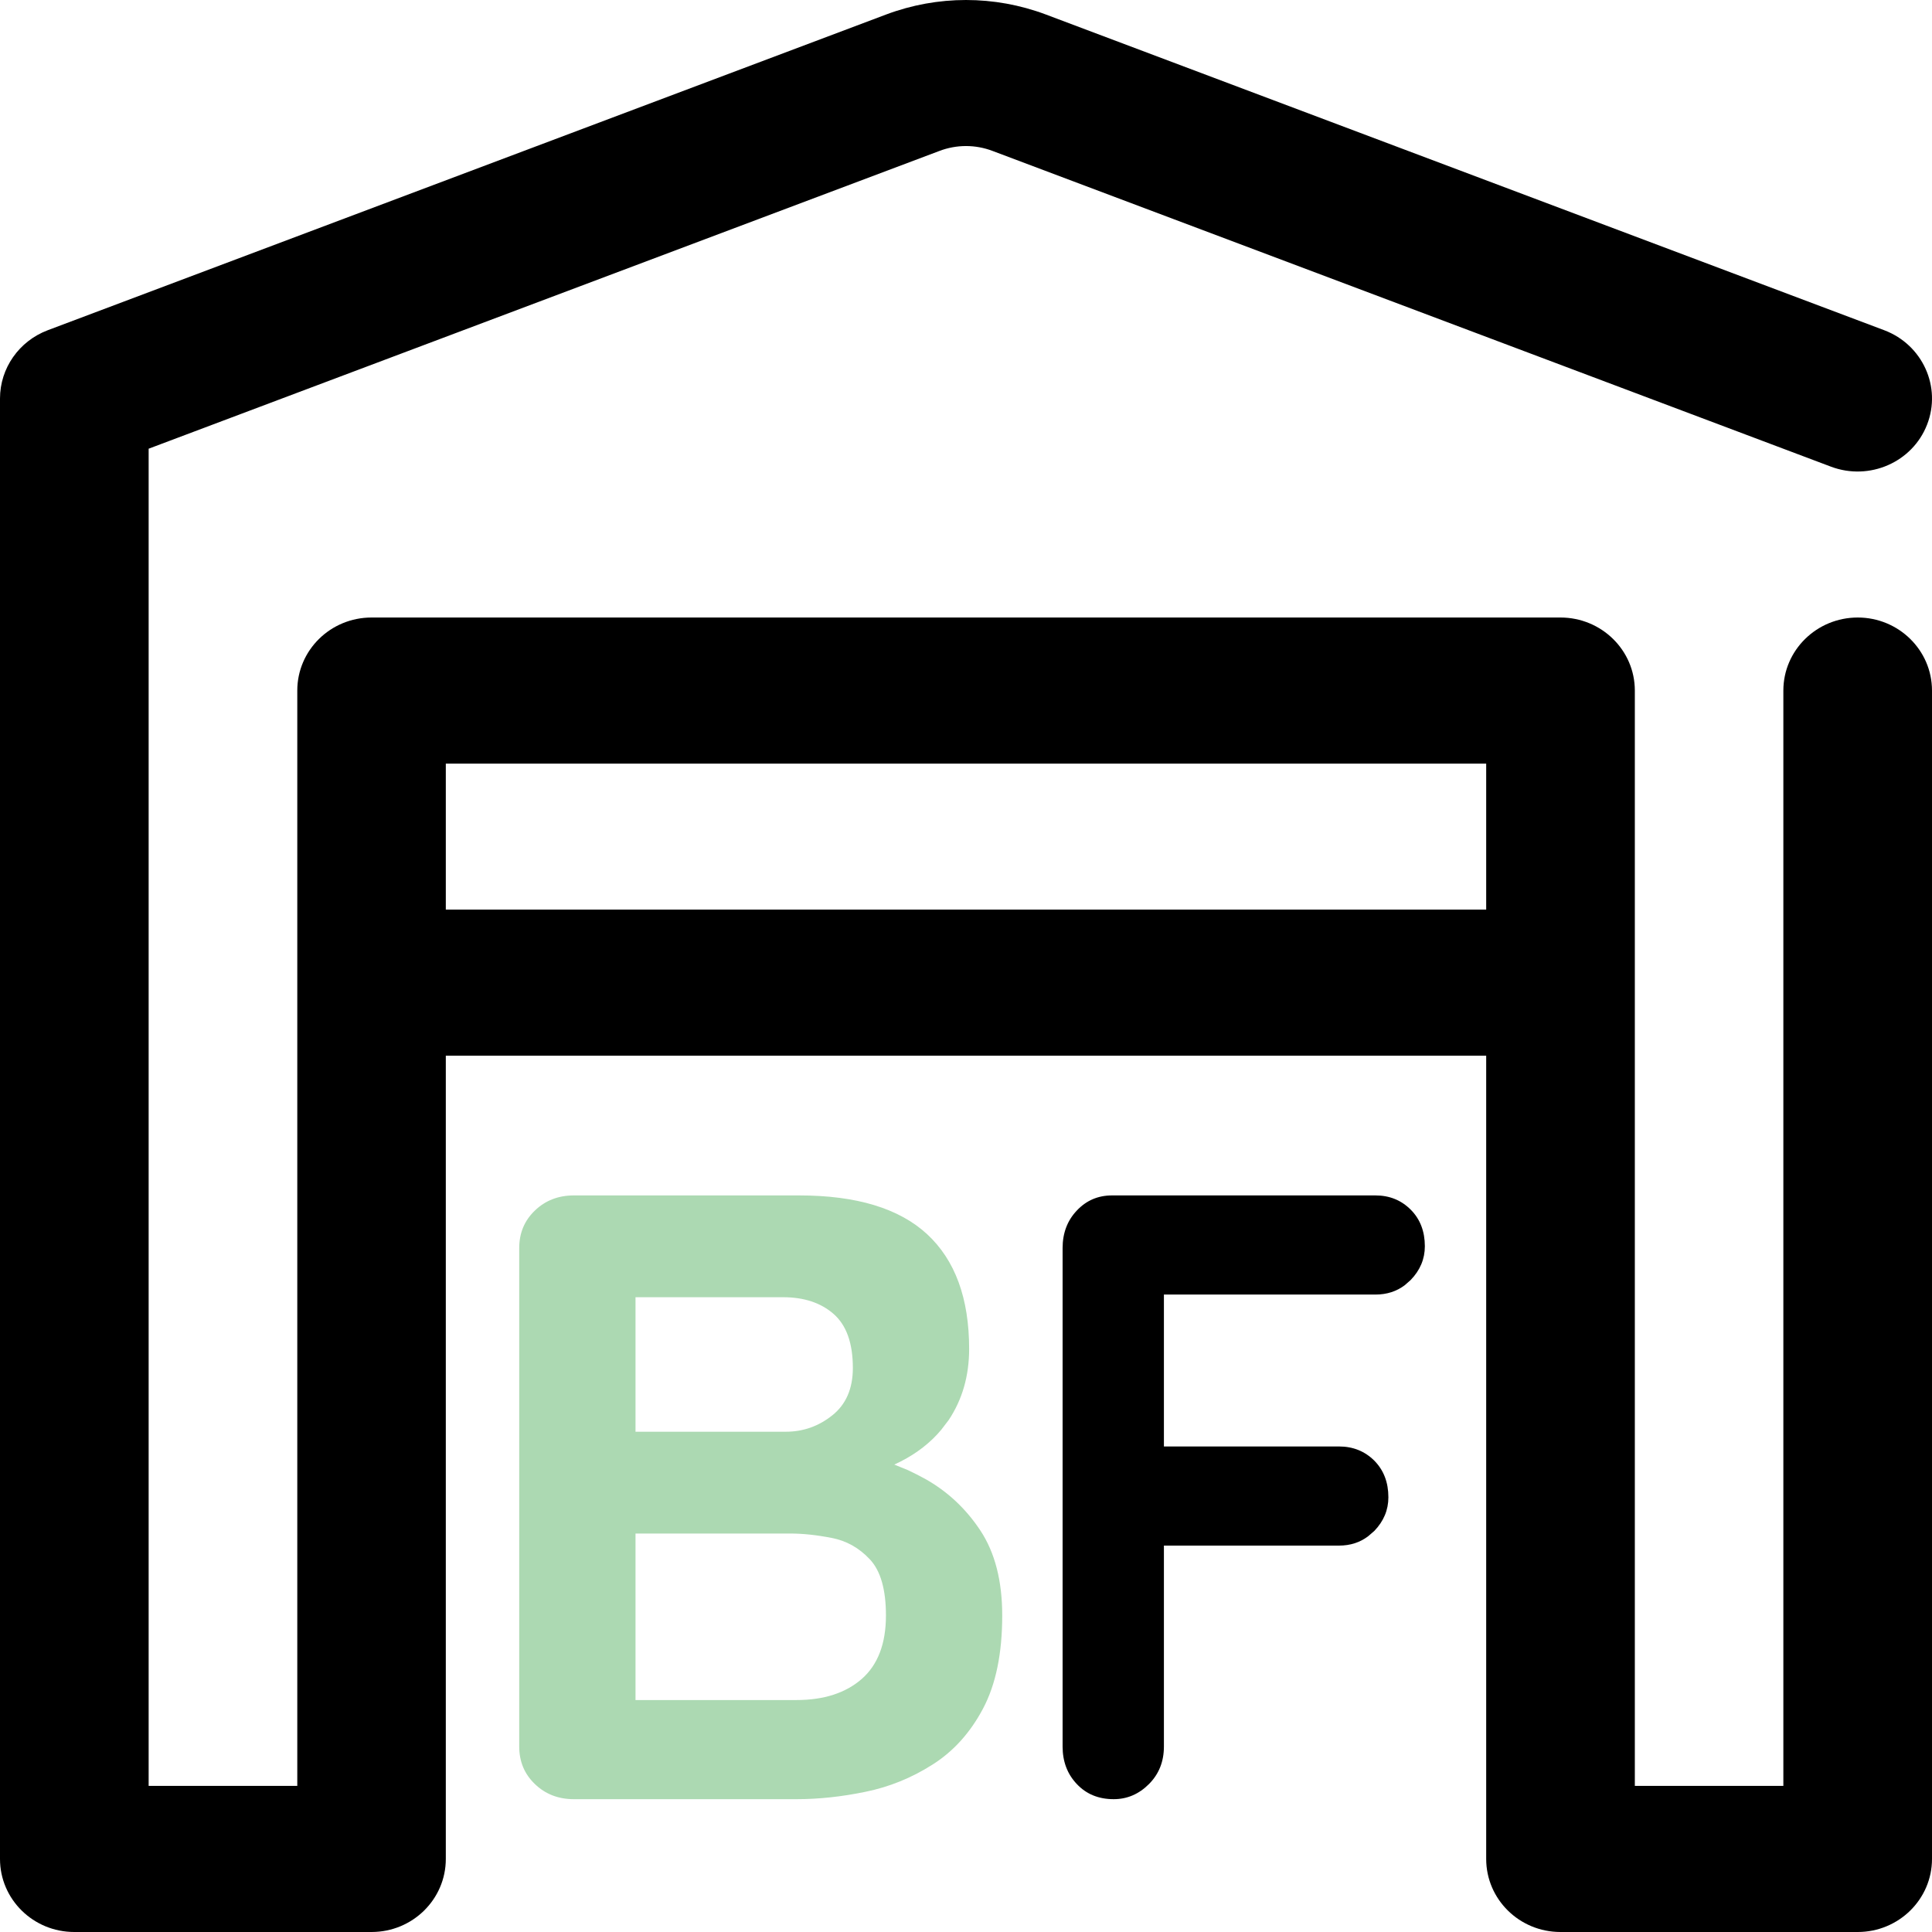
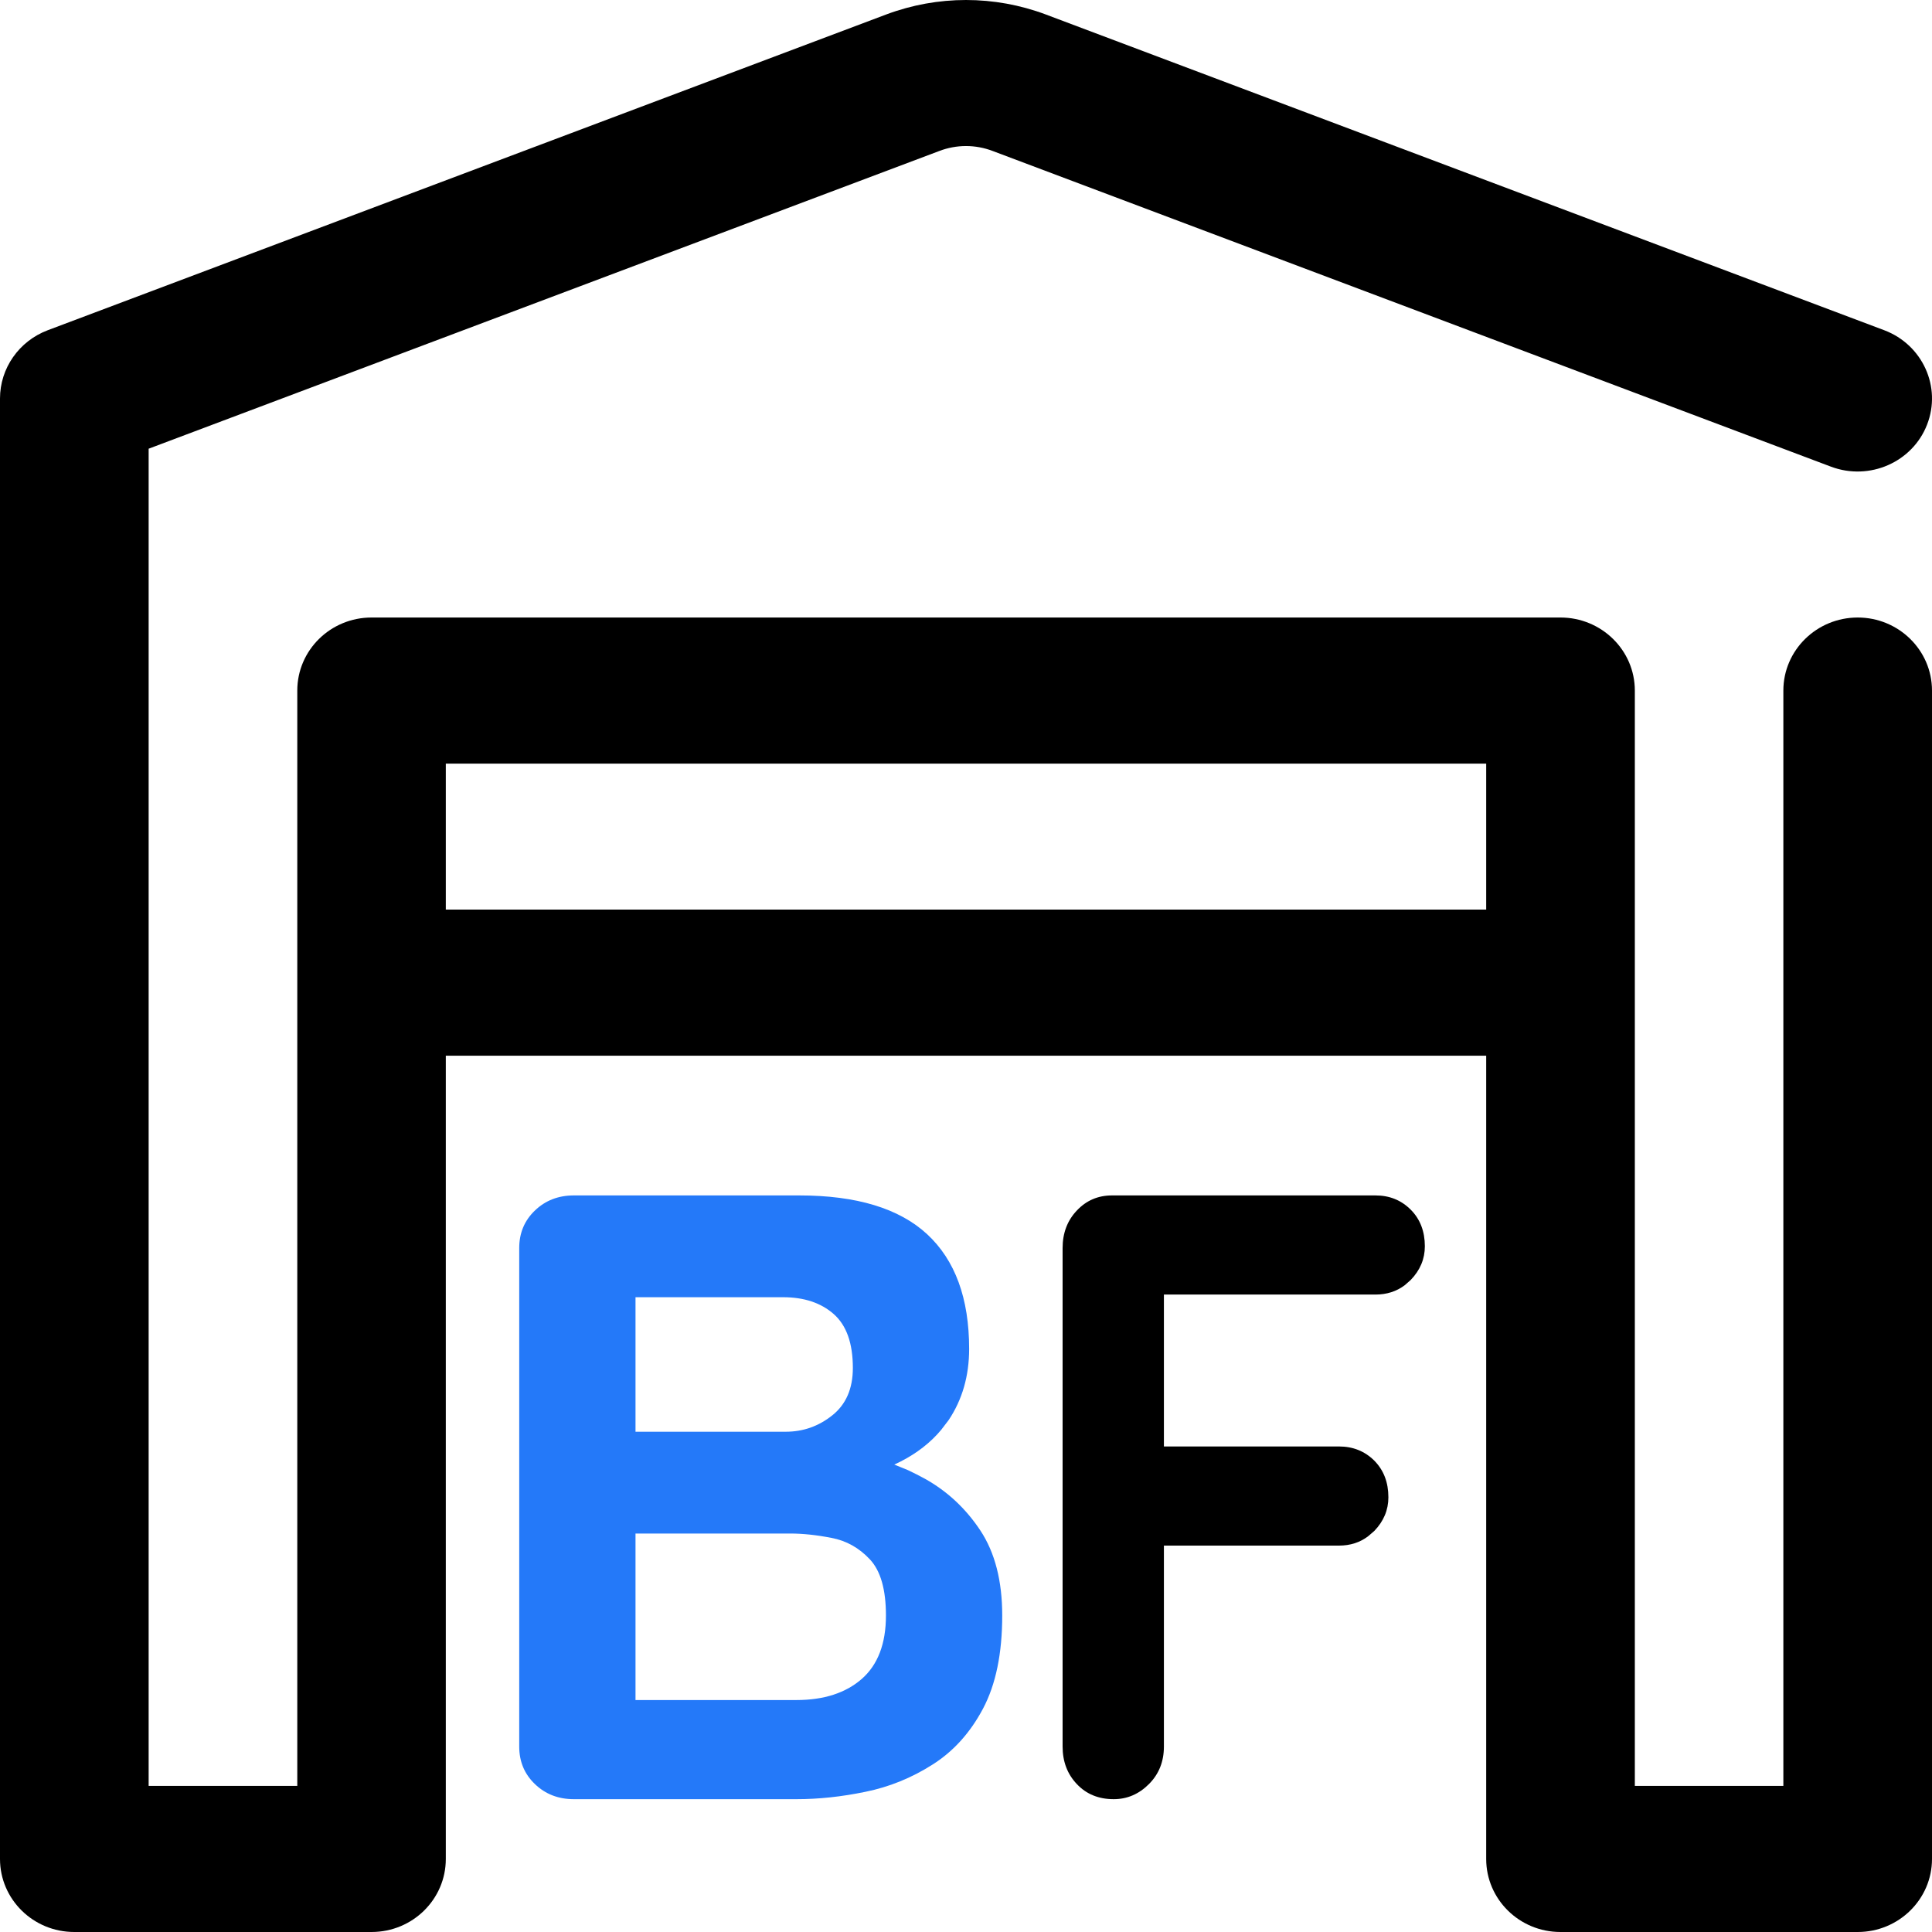
<svg xmlns="http://www.w3.org/2000/svg" width="16" height="16" viewBox="0 0 16 16" fill="none">
  <path fill-rule="evenodd" clip-rule="evenodd" d="M3.692 8.743V15.395C3.692 15.729 3.417 16 3.077 16H0.615C0.275 16 0 15.729 0 15.395V3.3C0 3.05 0.157 2.825 0.395 2.735C0.395 2.735 5.749 0.719 7.339 0.12C7.765 -0.04 8.235 -0.04 8.661 0.12C10.251 0.719 15.605 2.735 15.605 2.735C15.922 2.855 16.081 3.205 15.959 3.517C15.838 3.828 15.482 3.984 15.164 3.865C15.164 3.865 9.811 1.849 8.22 1.25C8.078 1.196 7.922 1.196 7.78 1.25L1.231 3.716V14.79H2.462V5.719C2.462 5.385 2.737 5.114 3.077 5.114H12.923C13.263 5.114 13.539 5.385 13.539 5.719V14.79H14.769V5.719C14.769 5.385 15.045 5.114 15.385 5.114C15.724 5.114 16 5.385 16 5.719V15.395C16 15.729 15.724 16 15.385 16H12.923C12.583 16 12.308 15.729 12.308 15.395V8.743H3.692ZM12.308 7.533V6.324H3.692V7.533H12.308Z" fill="black" />
-   <path fill-rule="evenodd" clip-rule="evenodd" d="M6.596 14.9C6.779 14.9 6.969 14.88 7.167 14.839C7.364 14.799 7.549 14.724 7.722 14.614C7.895 14.505 8.035 14.35 8.141 14.15C8.247 13.95 8.3 13.693 8.3 13.379C8.3 13.093 8.24 12.858 8.119 12.675C7.998 12.492 7.844 12.349 7.659 12.246C7.613 12.221 7.566 12.197 7.519 12.175L7.406 12.129L7.458 12.104C7.595 12.034 7.707 11.946 7.794 11.842L7.856 11.761C7.969 11.592 8.026 11.395 8.026 11.171C8.026 10.752 7.91 10.436 7.678 10.221C7.446 10.007 7.093 9.9 6.619 9.9H4.752C4.624 9.9 4.516 9.942 4.43 10.025C4.343 10.108 4.3 10.212 4.3 10.336V14.464C4.3 14.588 4.343 14.692 4.43 14.775C4.516 14.858 4.624 14.9 4.752 14.9H6.596ZM5.263 10.743H6.485C6.658 10.743 6.798 10.789 6.904 10.882C7.01 10.975 7.063 11.124 7.063 11.329C7.063 11.5 7.006 11.631 6.893 11.721C6.779 11.812 6.651 11.857 6.507 11.857H5.263V10.743ZM6.544 12.7H5.263V14.079H6.596C6.824 14.079 7.004 14.02 7.137 13.904C7.27 13.787 7.337 13.612 7.337 13.379C7.337 13.164 7.293 13.009 7.204 12.914C7.115 12.819 7.009 12.759 6.885 12.736C6.762 12.712 6.648 12.7 6.544 12.7Z" fill="#ACD9B2" />
+   <path fill-rule="evenodd" clip-rule="evenodd" d="M6.596 14.9C6.779 14.9 6.969 14.88 7.167 14.839C7.364 14.799 7.549 14.724 7.722 14.614C7.895 14.505 8.035 14.35 8.141 14.15C8.247 13.95 8.3 13.693 8.3 13.379C8.3 13.093 8.24 12.858 8.119 12.675C7.998 12.492 7.844 12.349 7.659 12.246C7.613 12.221 7.566 12.197 7.519 12.175L7.406 12.129L7.458 12.104C7.595 12.034 7.707 11.946 7.794 11.842L7.856 11.761C7.969 11.592 8.026 11.395 8.026 11.171C8.026 10.752 7.91 10.436 7.678 10.221C7.446 10.007 7.093 9.9 6.619 9.9H4.752C4.624 9.9 4.516 9.942 4.43 10.025C4.343 10.108 4.3 10.212 4.3 10.336V14.464C4.3 14.588 4.343 14.692 4.43 14.775C4.516 14.858 4.624 14.9 4.752 14.9H6.596ZM5.263 10.743H6.485C6.658 10.743 6.798 10.789 6.904 10.882C7.01 10.975 7.063 11.124 7.063 11.329C7.063 11.5 7.006 11.631 6.893 11.721C6.779 11.812 6.651 11.857 6.507 11.857H5.263V10.743ZM6.544 12.7H5.263V14.079H6.596C6.824 14.079 7.004 14.02 7.137 13.904C7.27 13.787 7.337 13.612 7.337 13.379C7.337 13.164 7.293 13.009 7.204 12.914C7.115 12.819 7.009 12.759 6.885 12.736C6.762 12.712 6.648 12.7 6.544 12.7Z" fill="#2479f9" />
  <path d="M9.223 14.9C9.335 14.9 9.432 14.858 9.515 14.775C9.598 14.692 9.639 14.588 9.639 14.464V12.8H11.089C11.182 12.8 11.263 12.774 11.331 12.722L11.381 12.679C11.459 12.598 11.498 12.505 11.498 12.4C11.498 12.276 11.459 12.175 11.381 12.096C11.302 12.018 11.205 11.979 11.089 11.979H9.639V10.721H11.391C11.484 10.721 11.565 10.695 11.633 10.644L11.683 10.6C11.761 10.519 11.8 10.426 11.8 10.321C11.8 10.198 11.761 10.096 11.683 10.018C11.604 9.939 11.507 9.9 11.391 9.9H9.209C9.093 9.9 8.996 9.942 8.918 10.025C8.839 10.108 8.8 10.212 8.8 10.336V14.464C8.8 14.588 8.839 14.692 8.918 14.775C8.996 14.858 9.098 14.9 9.223 14.9Z" fill="black" />
</svg>
